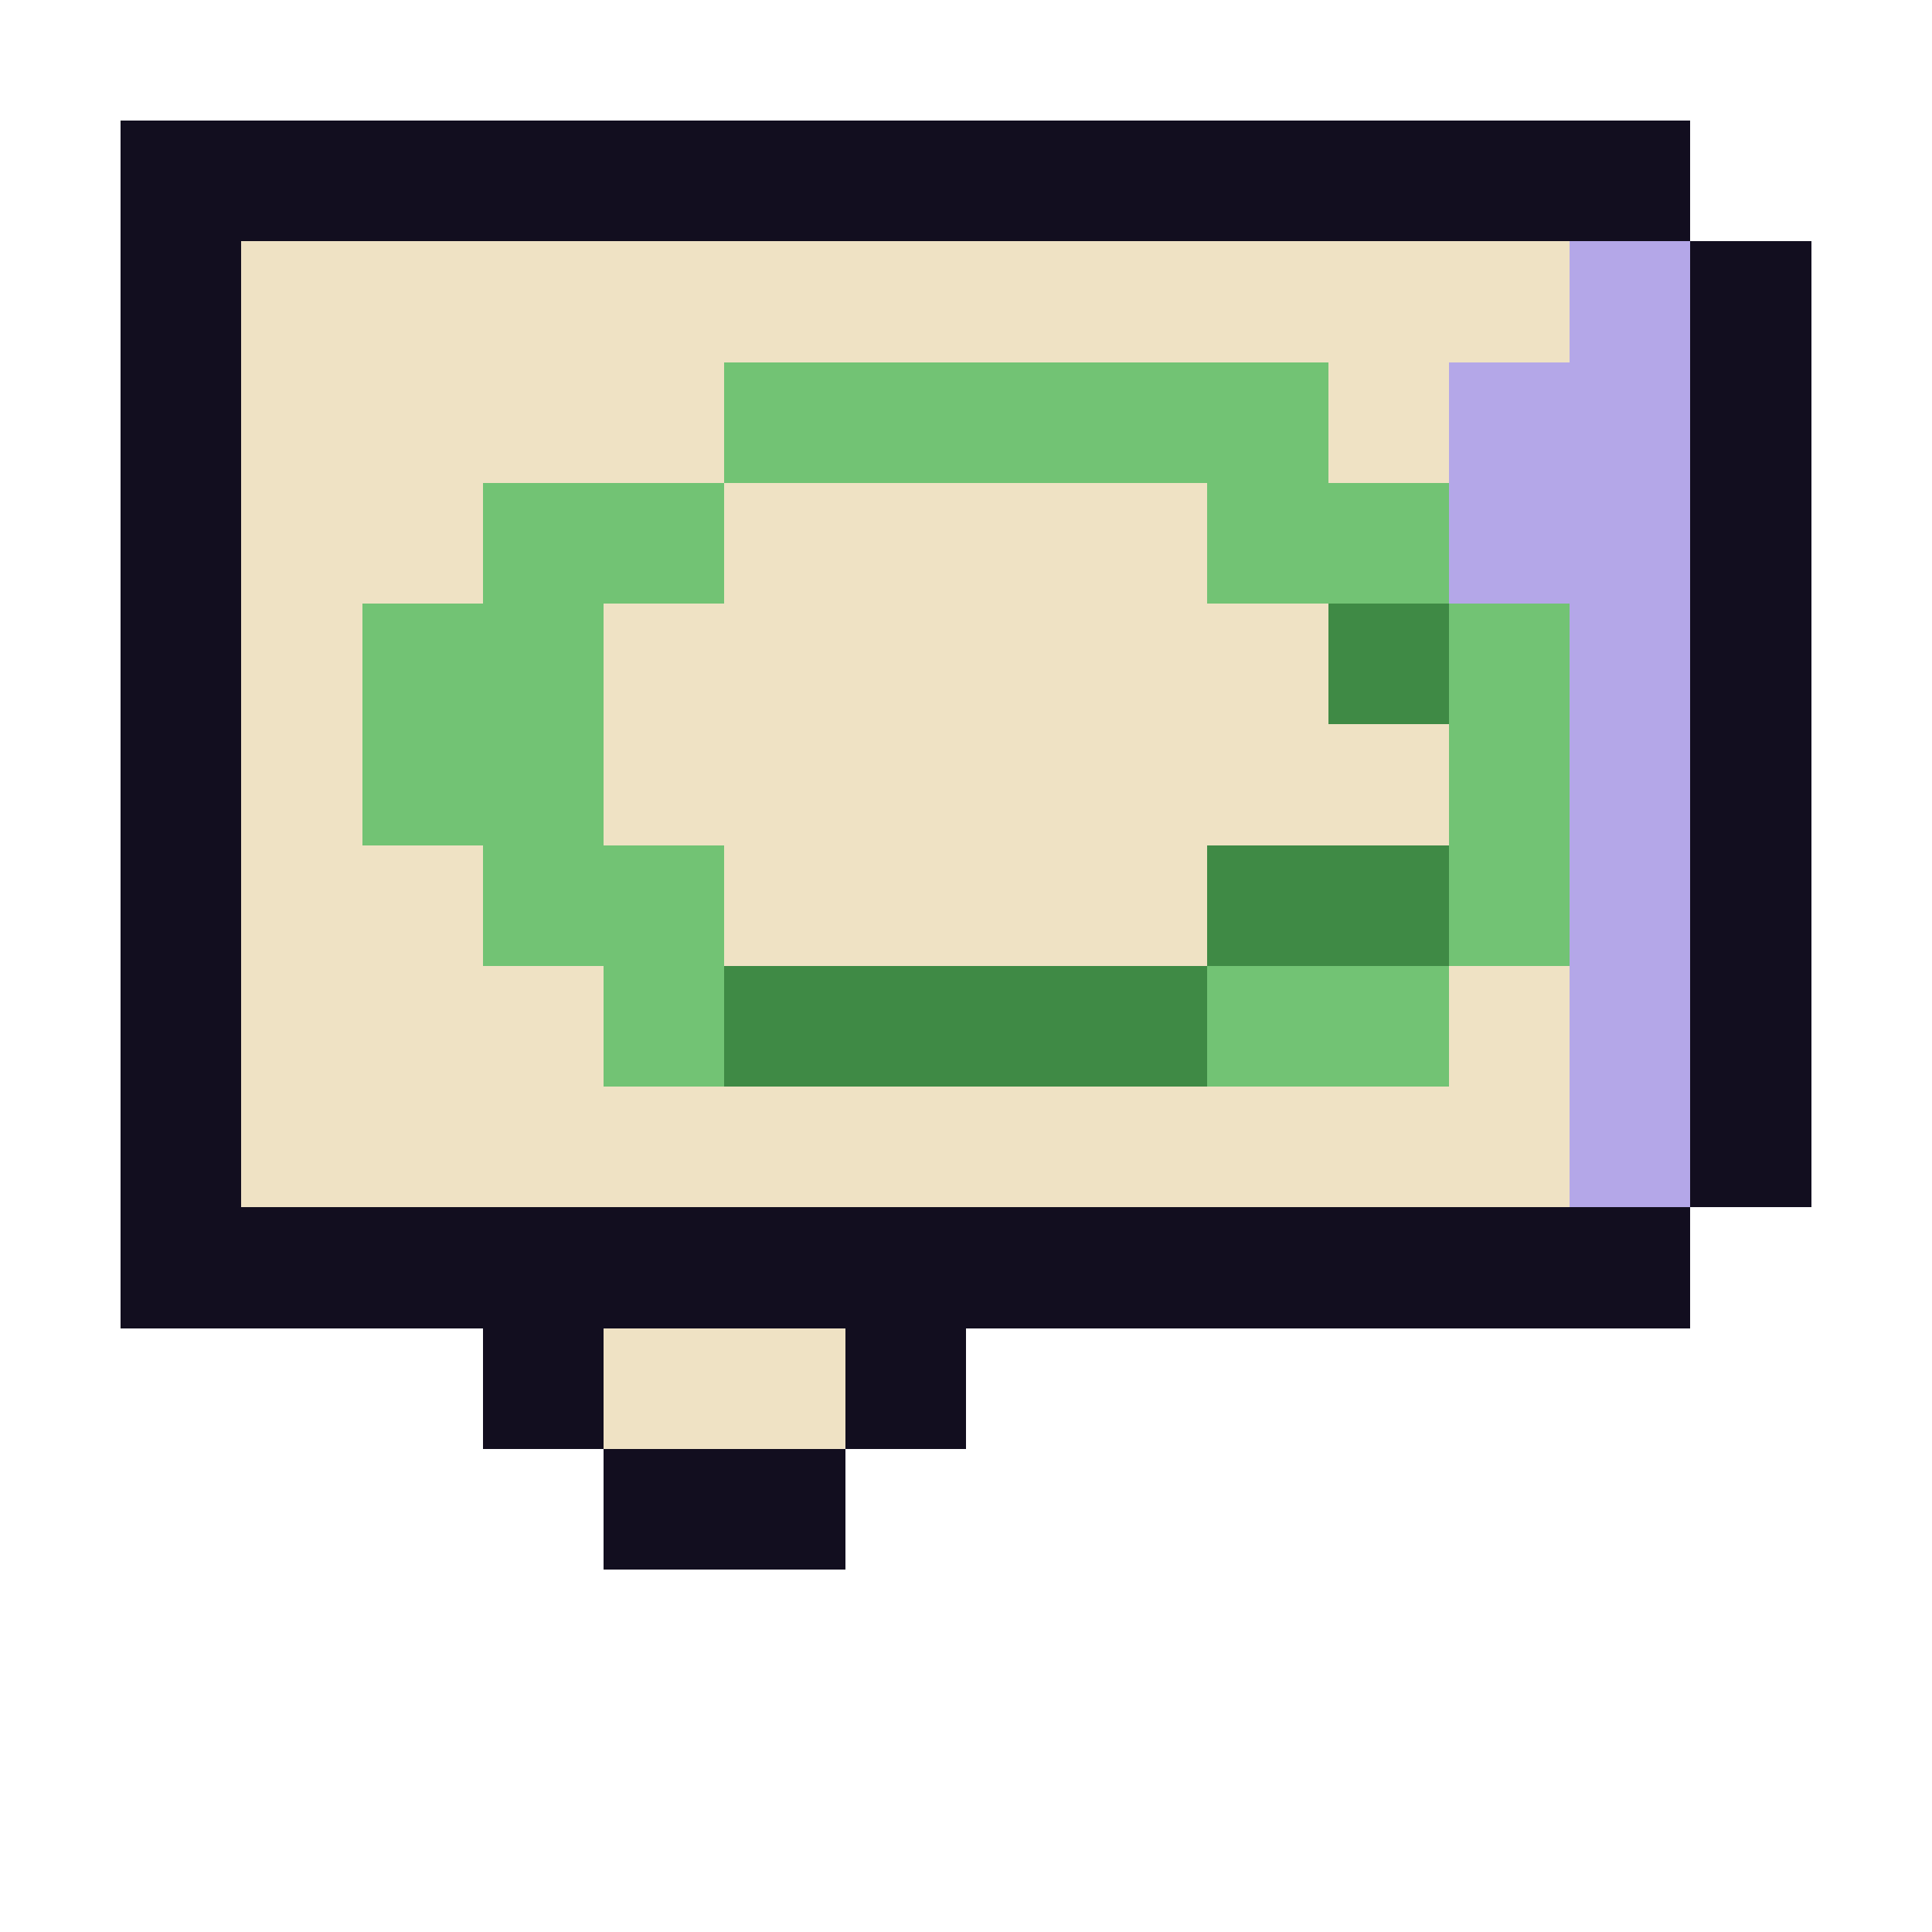
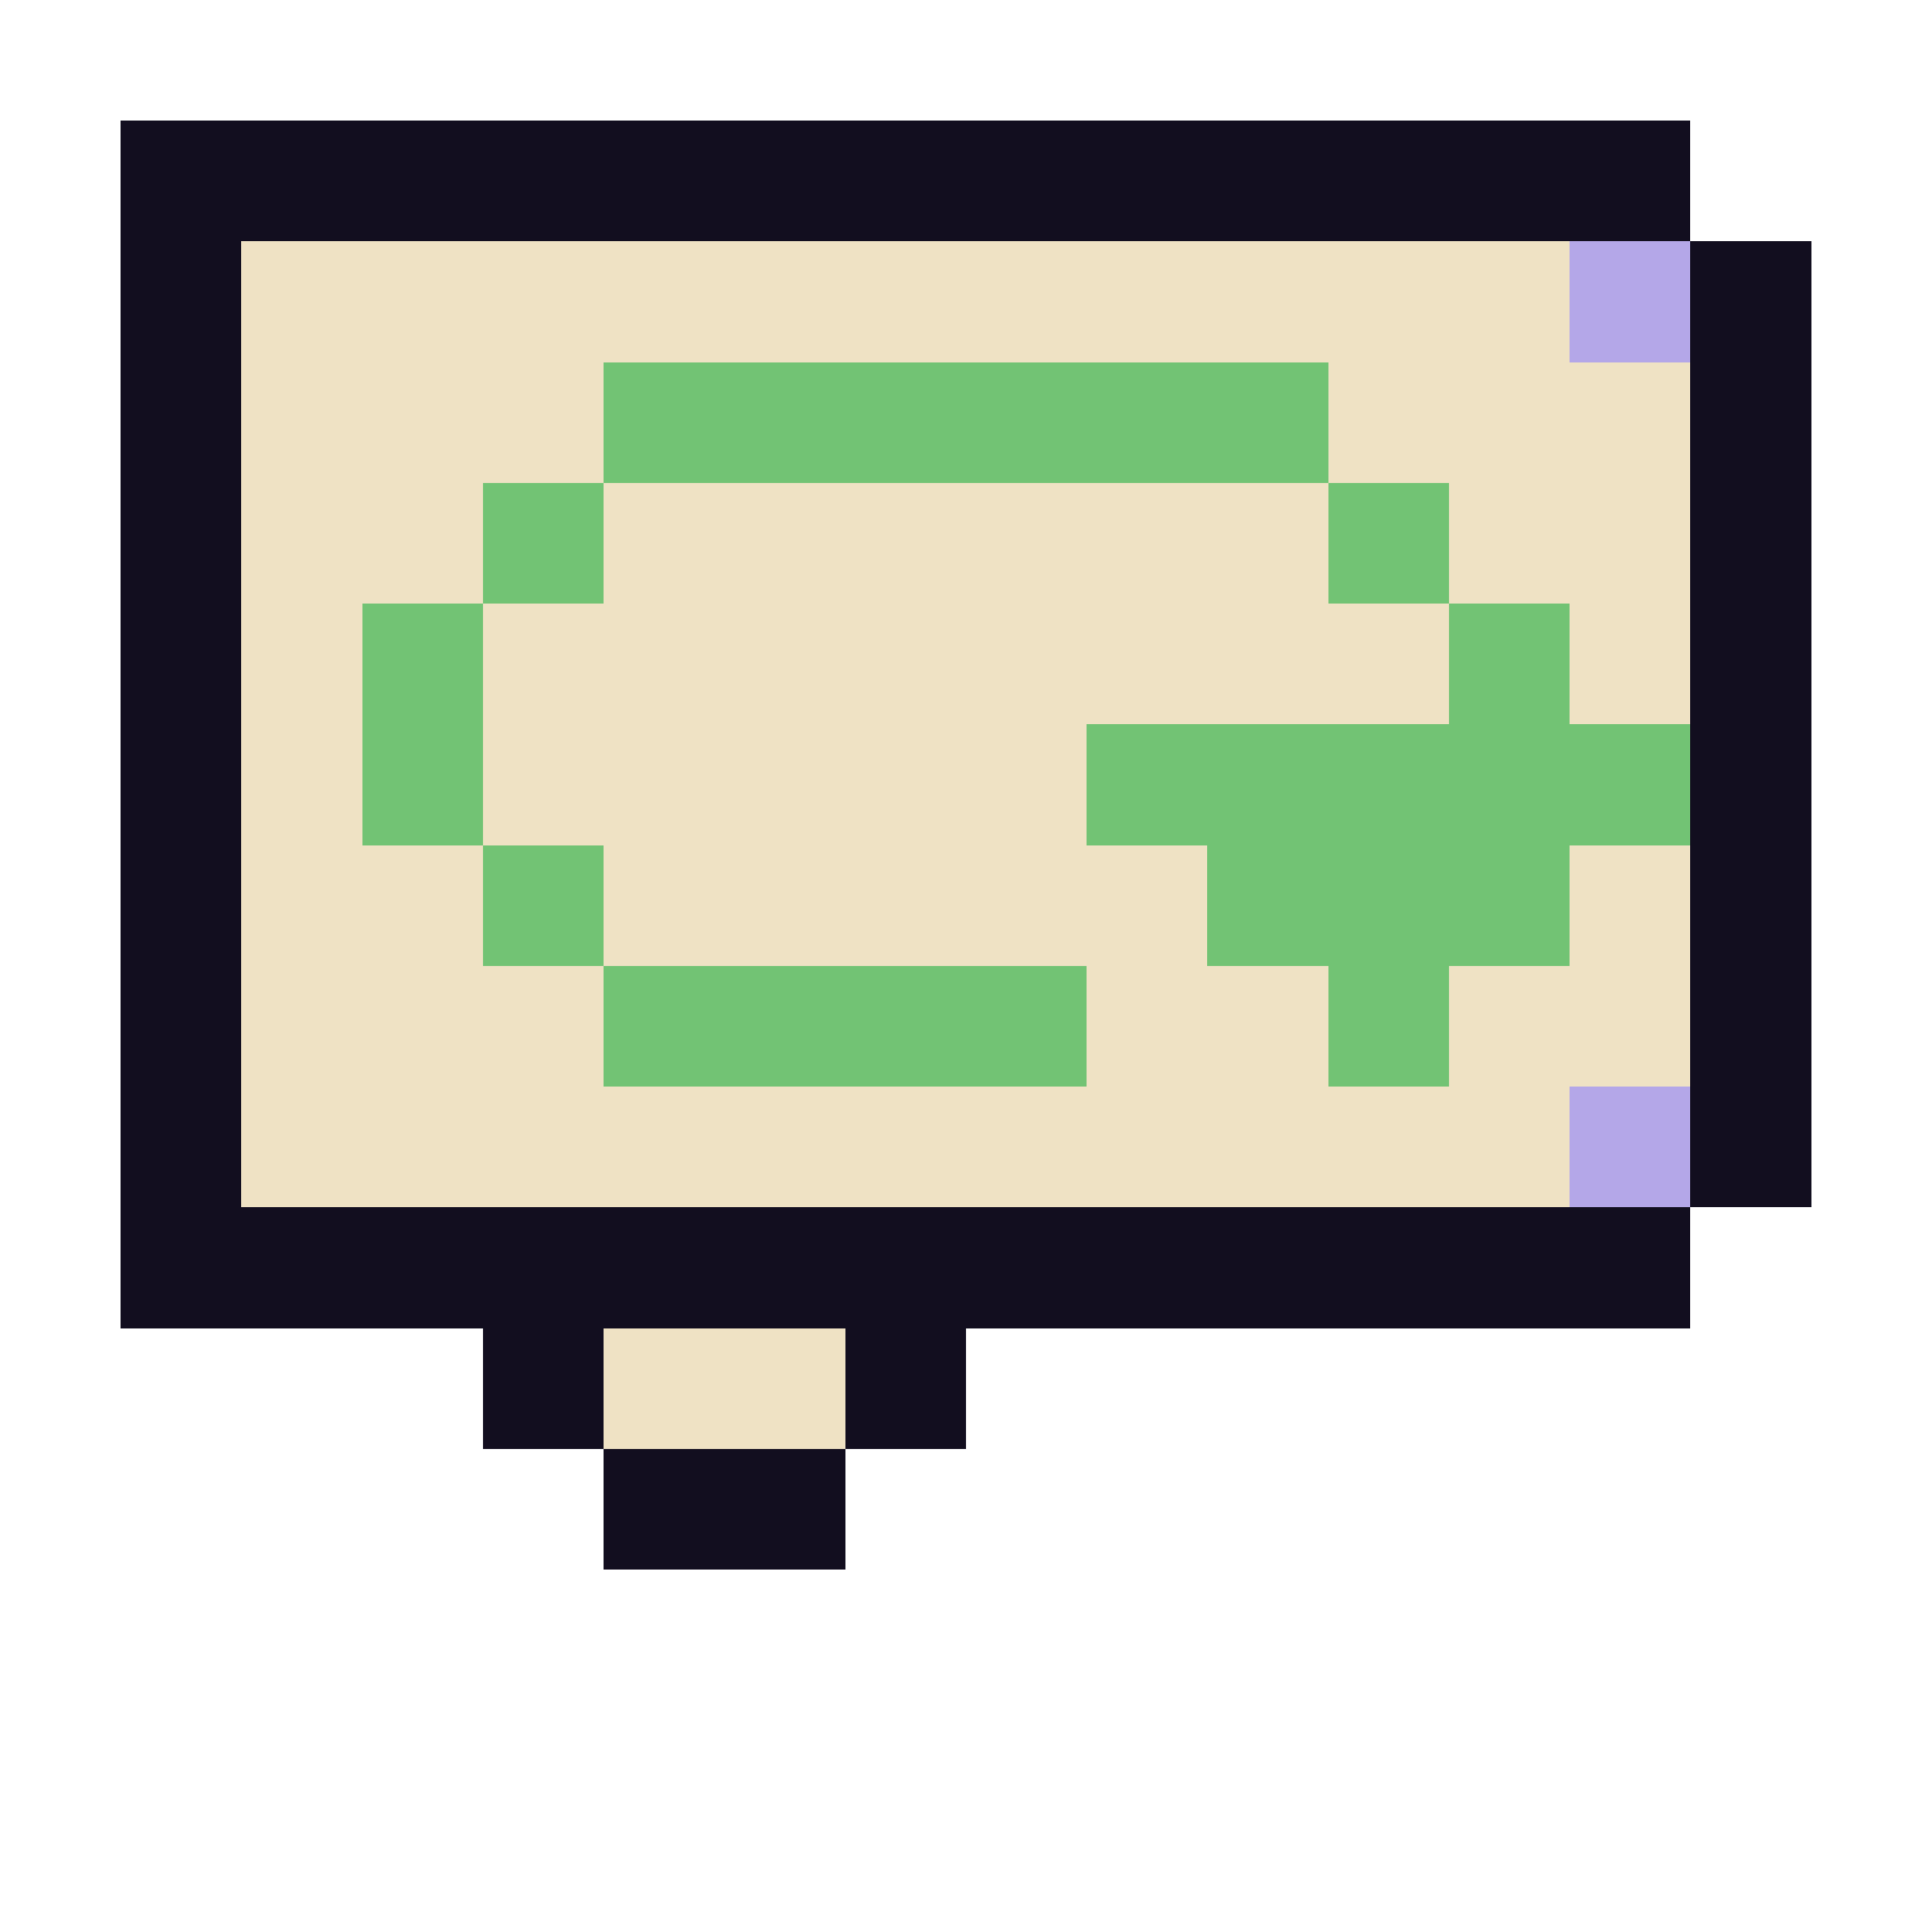
<svg xmlns="http://www.w3.org/2000/svg" viewBox="0 0 16 16" width="16" height="16" shape-rendering="crispEdges">
  <rect x="1" y="1" width="13" height="1" fill="#120e1f" />
  <rect x="1" y="2" width="1" height="1" fill="#120e1f" />
  <rect x="2" y="2" width="11" height="1" fill="#efe2c4" />
  <rect x="13" y="2" width="1" height="1" fill="#b4a7e8" />
  <rect x="14" y="2" width="1" height="1" fill="#120e1f" />
  <rect x="1" y="3" width="1" height="1" fill="#120e1f" />
-   <rect x="2" y="3" width="4" height="1" fill="#efe2c4" />
-   <rect x="6" y="3" width="5" height="1" fill="#72c374" />
-   <rect x="11" y="3" width="1" height="1" fill="#efe2c4" />
-   <rect x="12" y="3" width="2" height="1" fill="#b4a7e8" />
+   <rect x="2" y="3" width="3" height="1" fill="#efe2c4" />
+   <rect x="5" y="3" width="6" height="1" fill="#72c374" />
+   <rect x="11" y="3" width="3" height="1" fill="#efe2c4" />
  <rect x="14" y="3" width="1" height="1" fill="#120e1f" />
  <rect x="1" y="4" width="1" height="1" fill="#120e1f" />
  <rect x="2" y="4" width="2" height="1" fill="#efe2c4" />
-   <rect x="4" y="4" width="2" height="1" fill="#72c374" />
-   <rect x="6" y="4" width="4" height="1" fill="#efe2c4" />
-   <rect x="10" y="4" width="2" height="1" fill="#72c374" />
-   <rect x="12" y="4" width="2" height="1" fill="#b4a7e8" />
+   <rect x="4" y="4" width="1" height="1" fill="#72c374" />
+   <rect x="5" y="4" width="6" height="1" fill="#efe2c4" />
+   <rect x="11" y="4" width="1" height="1" fill="#72c374" />
+   <rect x="12" y="4" width="2" height="1" fill="#efe2c4" />
  <rect x="14" y="4" width="1" height="1" fill="#120e1f" />
  <rect x="1" y="5" width="1" height="1" fill="#120e1f" />
  <rect x="2" y="5" width="1" height="1" fill="#efe2c4" />
-   <rect x="3" y="5" width="2" height="1" fill="#72c374" />
-   <rect x="5" y="5" width="6" height="1" fill="#efe2c4" />
-   <rect x="11" y="5" width="1" height="1" fill="#3f8a45" />
+   <rect x="3" y="5" width="1" height="1" fill="#72c374" />
+   <rect x="4" y="5" width="8" height="1" fill="#efe2c4" />
  <rect x="12" y="5" width="1" height="1" fill="#72c374" />
-   <rect x="13" y="5" width="1" height="1" fill="#b4a7e8" />
+   <rect x="13" y="5" width="1" height="1" fill="#efe2c4" />
  <rect x="14" y="5" width="1" height="1" fill="#120e1f" />
  <rect x="1" y="6" width="1" height="1" fill="#120e1f" />
  <rect x="2" y="6" width="1" height="1" fill="#efe2c4" />
-   <rect x="3" y="6" width="2" height="1" fill="#72c374" />
-   <rect x="5" y="6" width="7" height="1" fill="#efe2c4" />
-   <rect x="12" y="6" width="1" height="1" fill="#72c374" />
-   <rect x="13" y="6" width="1" height="1" fill="#b4a7e8" />
+   <rect x="3" y="6" width="1" height="1" fill="#72c374" />
+   <rect x="4" y="6" width="5" height="1" fill="#efe2c4" />
+   <rect x="9" y="6" width="5" height="1" fill="#72c374" />
  <rect x="14" y="6" width="1" height="1" fill="#120e1f" />
  <rect x="1" y="7" width="1" height="1" fill="#120e1f" />
  <rect x="2" y="7" width="2" height="1" fill="#efe2c4" />
-   <rect x="4" y="7" width="2" height="1" fill="#72c374" />
-   <rect x="6" y="7" width="4" height="1" fill="#efe2c4" />
-   <rect x="10" y="7" width="2" height="1" fill="#3f8a45" />
-   <rect x="12" y="7" width="1" height="1" fill="#72c374" />
-   <rect x="13" y="7" width="1" height="1" fill="#b4a7e8" />
+   <rect x="4" y="7" width="1" height="1" fill="#72c374" />
+   <rect x="5" y="7" width="5" height="1" fill="#efe2c4" />
+   <rect x="10" y="7" width="3" height="1" fill="#72c374" />
+   <rect x="13" y="7" width="1" height="1" fill="#efe2c4" />
  <rect x="14" y="7" width="1" height="1" fill="#120e1f" />
  <rect x="1" y="8" width="1" height="1" fill="#120e1f" />
  <rect x="2" y="8" width="3" height="1" fill="#efe2c4" />
-   <rect x="5" y="8" width="1" height="1" fill="#72c374" />
-   <rect x="6" y="8" width="4" height="1" fill="#3f8a45" />
-   <rect x="10" y="8" width="2" height="1" fill="#72c374" />
-   <rect x="12" y="8" width="1" height="1" fill="#efe2c4" />
-   <rect x="13" y="8" width="1" height="1" fill="#b4a7e8" />
+   <rect x="5" y="8" width="4" height="1" fill="#72c374" />
+   <rect x="9" y="8" width="2" height="1" fill="#efe2c4" />
+   <rect x="11" y="8" width="1" height="1" fill="#72c374" />
+   <rect x="12" y="8" width="2" height="1" fill="#efe2c4" />
  <rect x="14" y="8" width="1" height="1" fill="#120e1f" />
  <rect x="1" y="9" width="1" height="1" fill="#120e1f" />
  <rect x="2" y="9" width="11" height="1" fill="#efe2c4" />
  <rect x="13" y="9" width="1" height="1" fill="#b4a7e8" />
  <rect x="14" y="9" width="1" height="1" fill="#120e1f" />
  <rect x="1" y="10" width="13" height="1" fill="#120e1f" />
  <rect x="4" y="11" width="1" height="1" fill="#120e1f" />
  <rect x="5" y="11" width="2" height="1" fill="#efe2c4" />
  <rect x="7" y="11" width="1" height="1" fill="#120e1f" />
  <rect x="5" y="12" width="2" height="1" fill="#120e1f" />
</svg>
